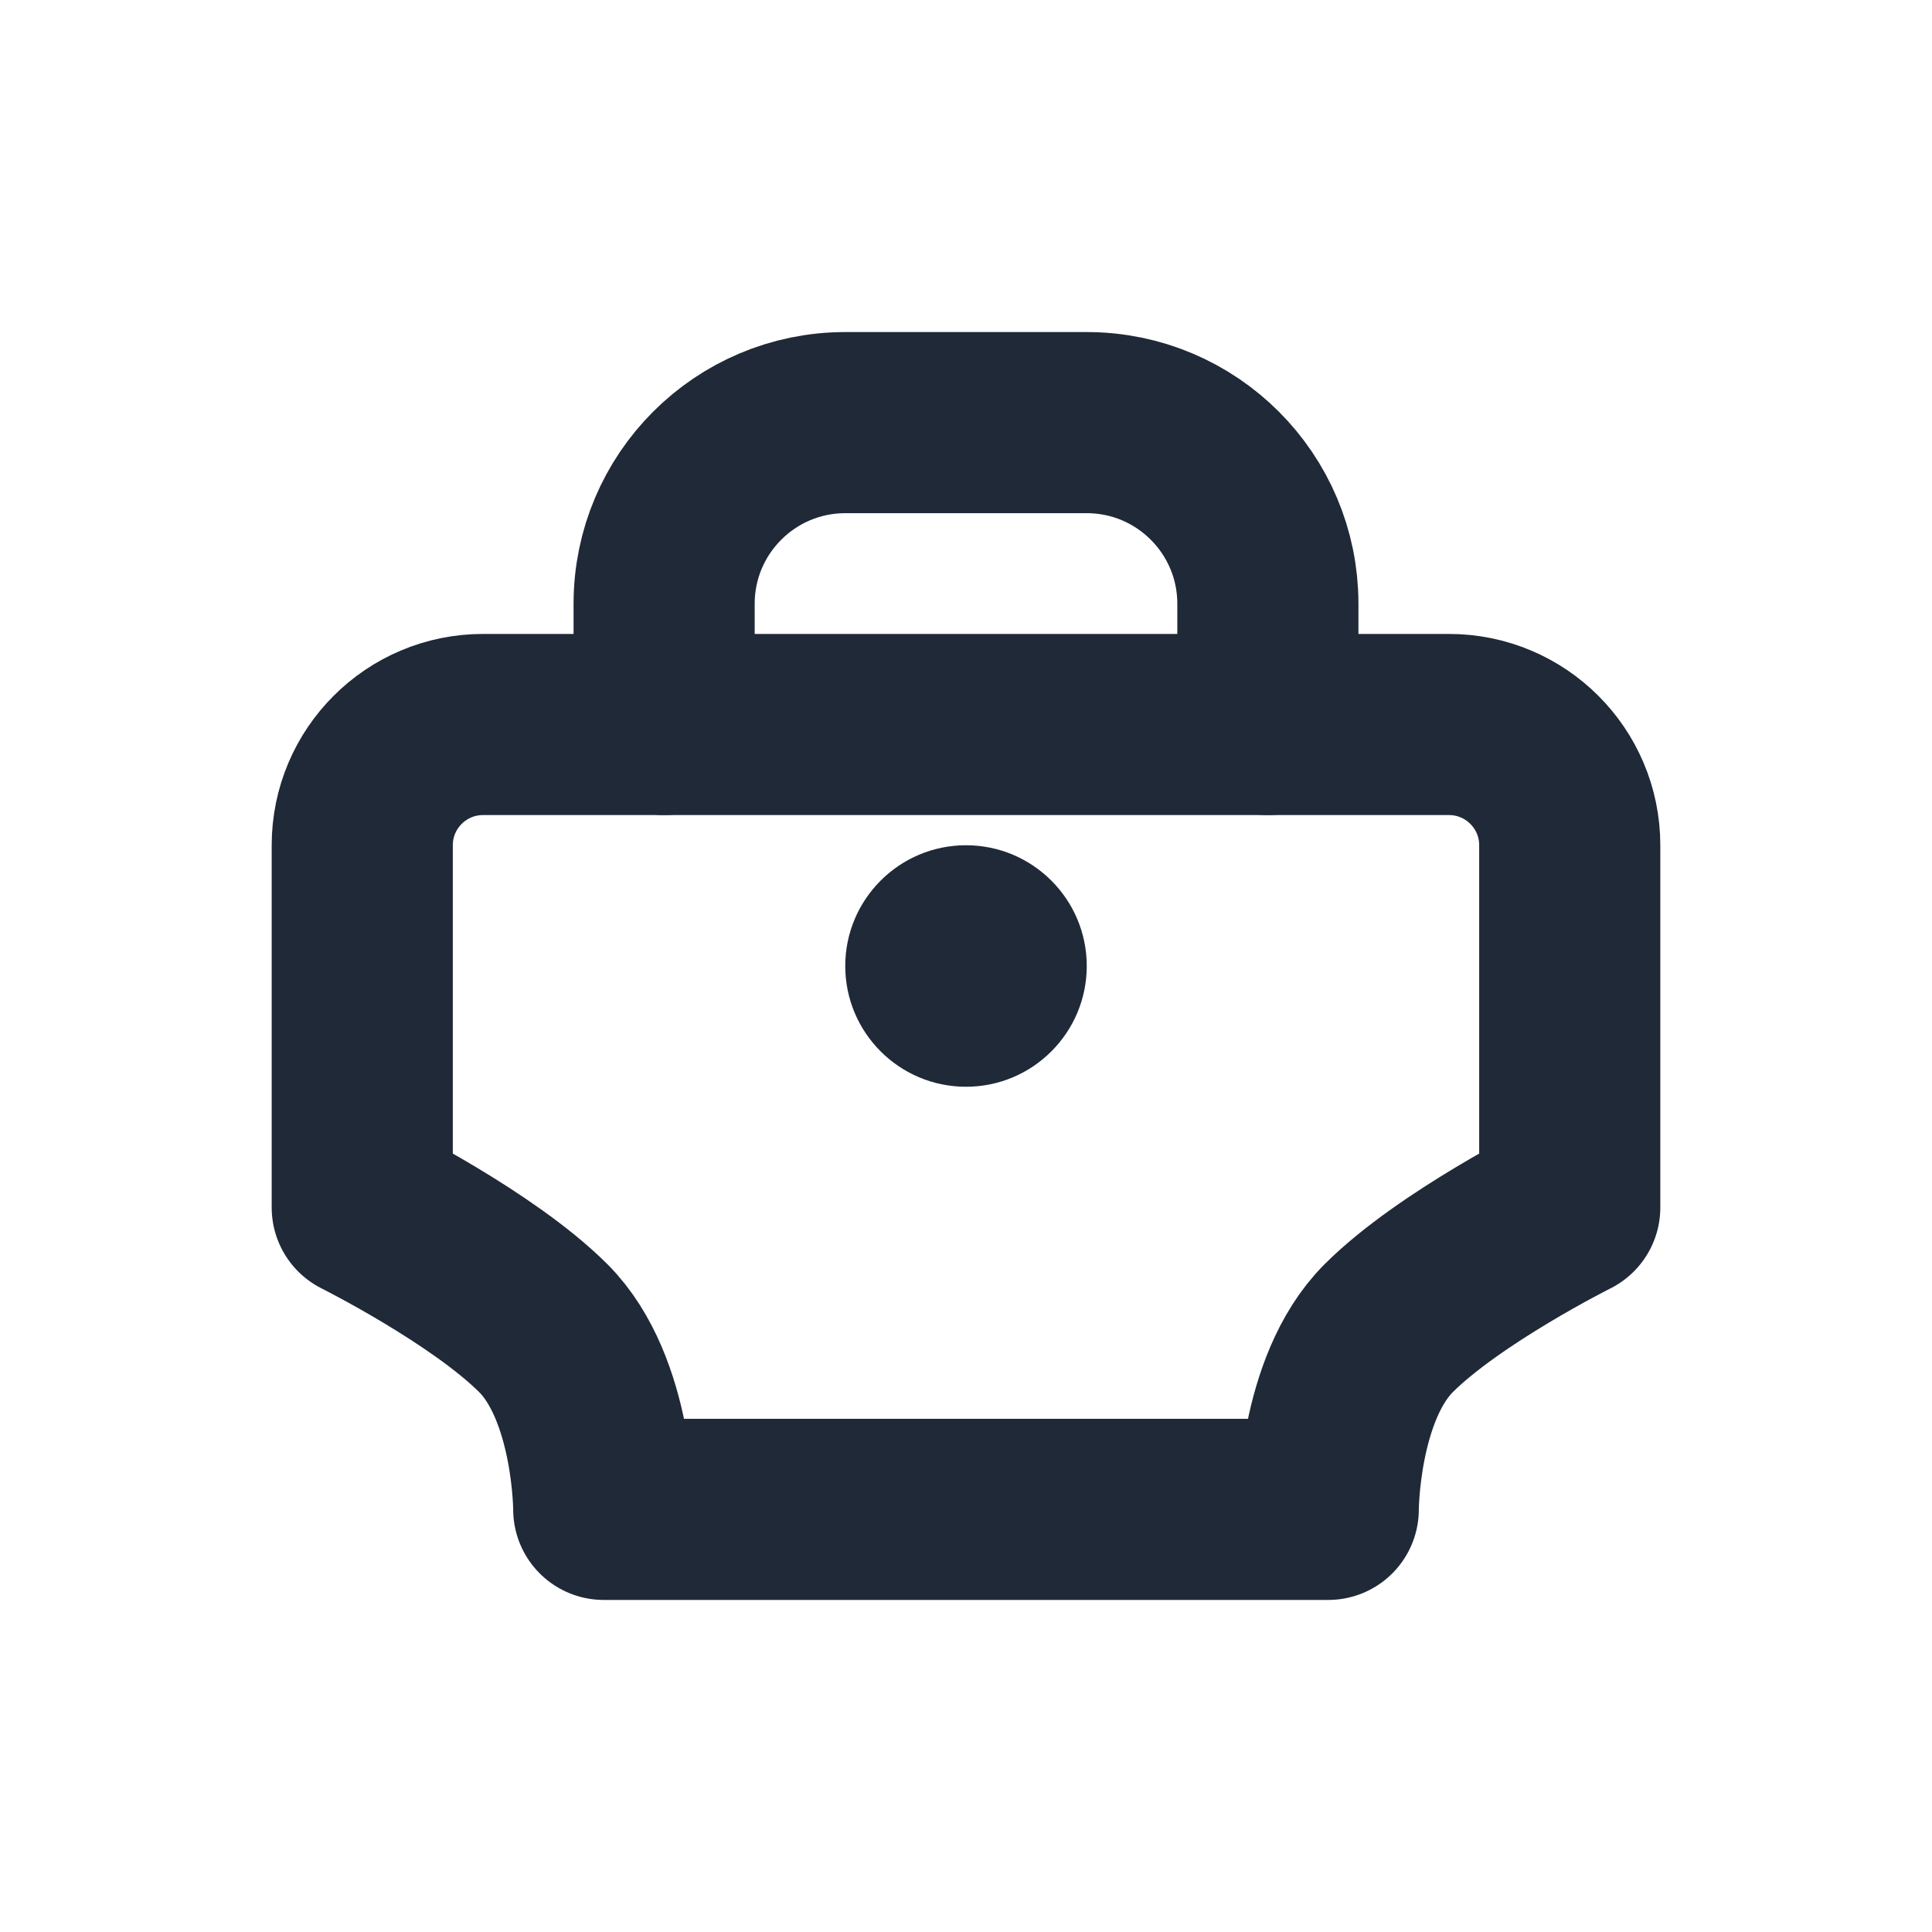
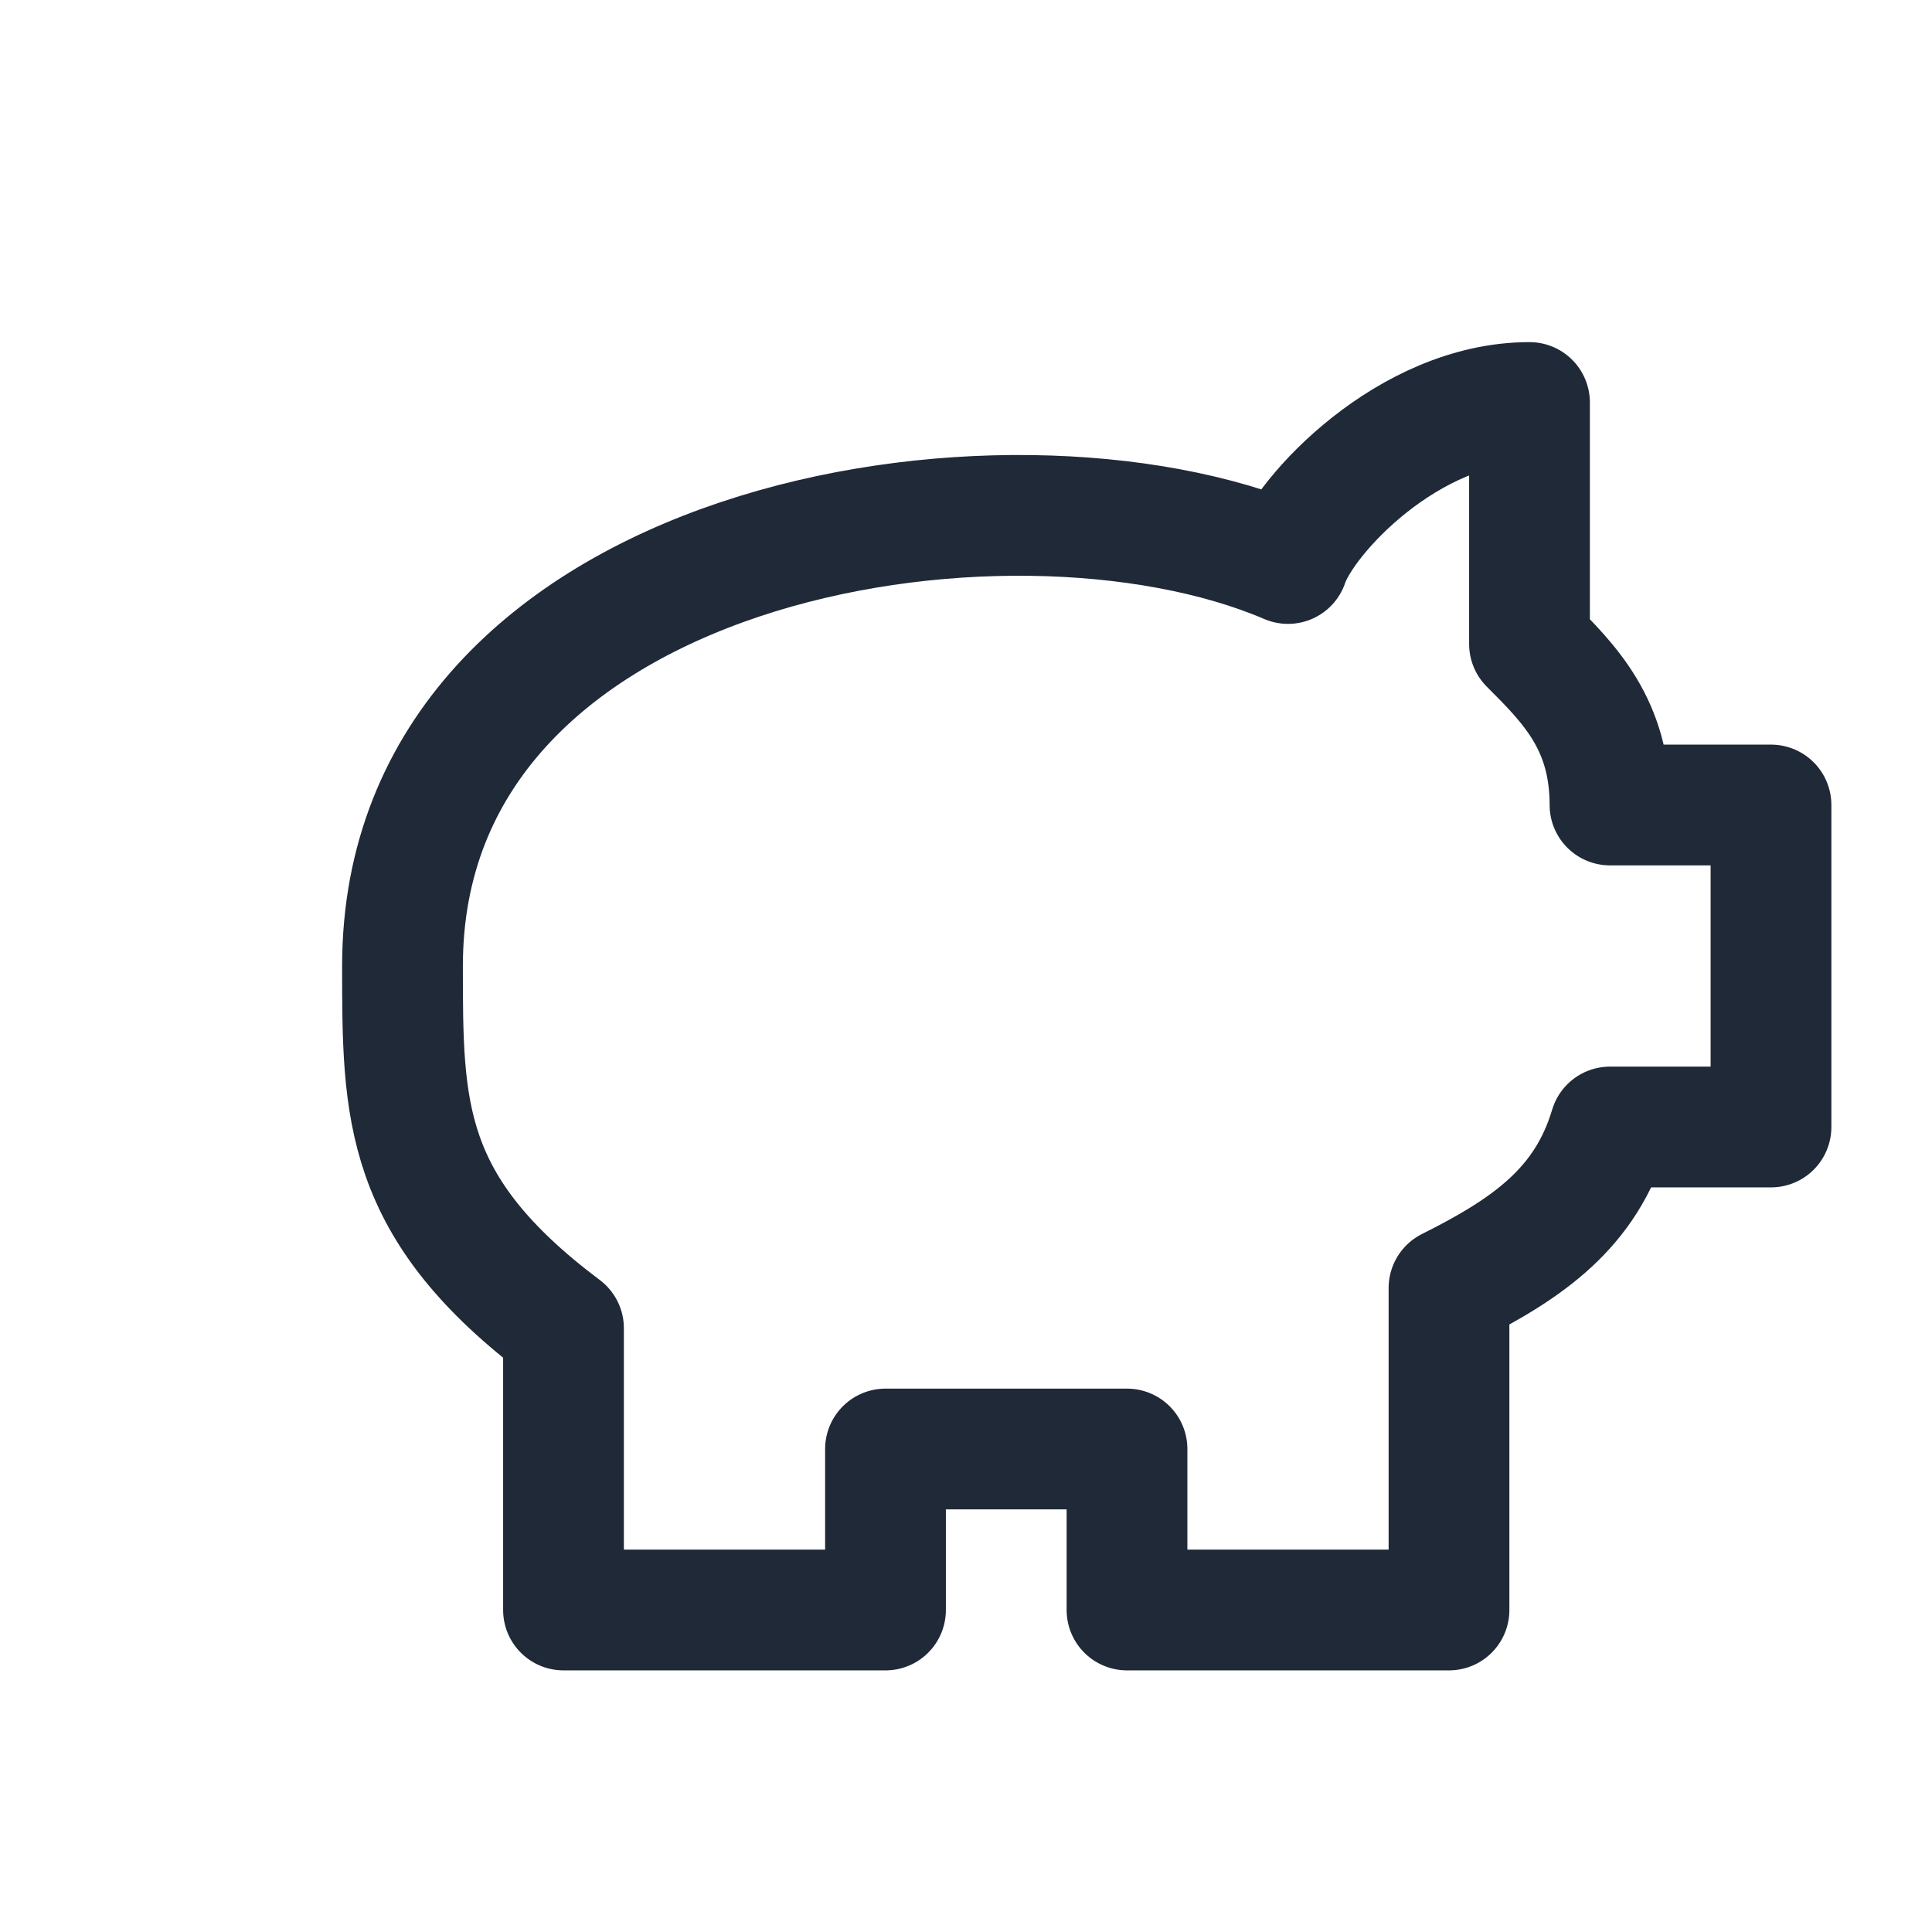
- <svg xmlns="http://www.w3.org/2000/svg" width="16" height="16" viewBox="0 0 16 16" fill="none">
-   <path d="M13 10C13 10 12 10.5 11.5 11C11 11.5 11 12.5 11 12.5H5C5 12.5 5 11.5 4.5 11C4 10.5 3 10 3 10V7C3 6.448 3.448 6 4 6H12C12.552 6 13 6.448 13 7V10Z" stroke="#1F2937" stroke-width="1.5" stroke-linecap="round" stroke-linejoin="round" />
-   <path d="M8 9C8.552 9 9 8.552 9 8C9 7.448 8.552 7 8 7C7.448 7 7 7.448 7 8C7 8.552 7.448 9 8 9Z" fill="#1F2937" />
-   <path d="M10.5 6V5C10.5 4.172 9.828 3.5 9 3.5H7C6.172 3.5 5.5 4.172 5.5 5V6" stroke="#1F2937" stroke-width="1.5" stroke-linecap="round" stroke-linejoin="round" />
+ <svg xmlns="http://www.w3.org/2000/svg" viewBox="0 0 24 24" fill="none" stroke="#1F2937" stroke-width="1.5" stroke-linecap="round" stroke-linejoin="round" width="16" height="16">
+   <path d="M19 5c-1.5 0-2.8 1.4-3 2-3.5-1.5-11-.3-11 5 0 1.8 0 3 2 4.5V20h4v-2h3v2h4v-4c1-.5 1.7-1 2-2h2v-4h-2c0-1-.5-1.5-1-2V5z" />
</svg>
